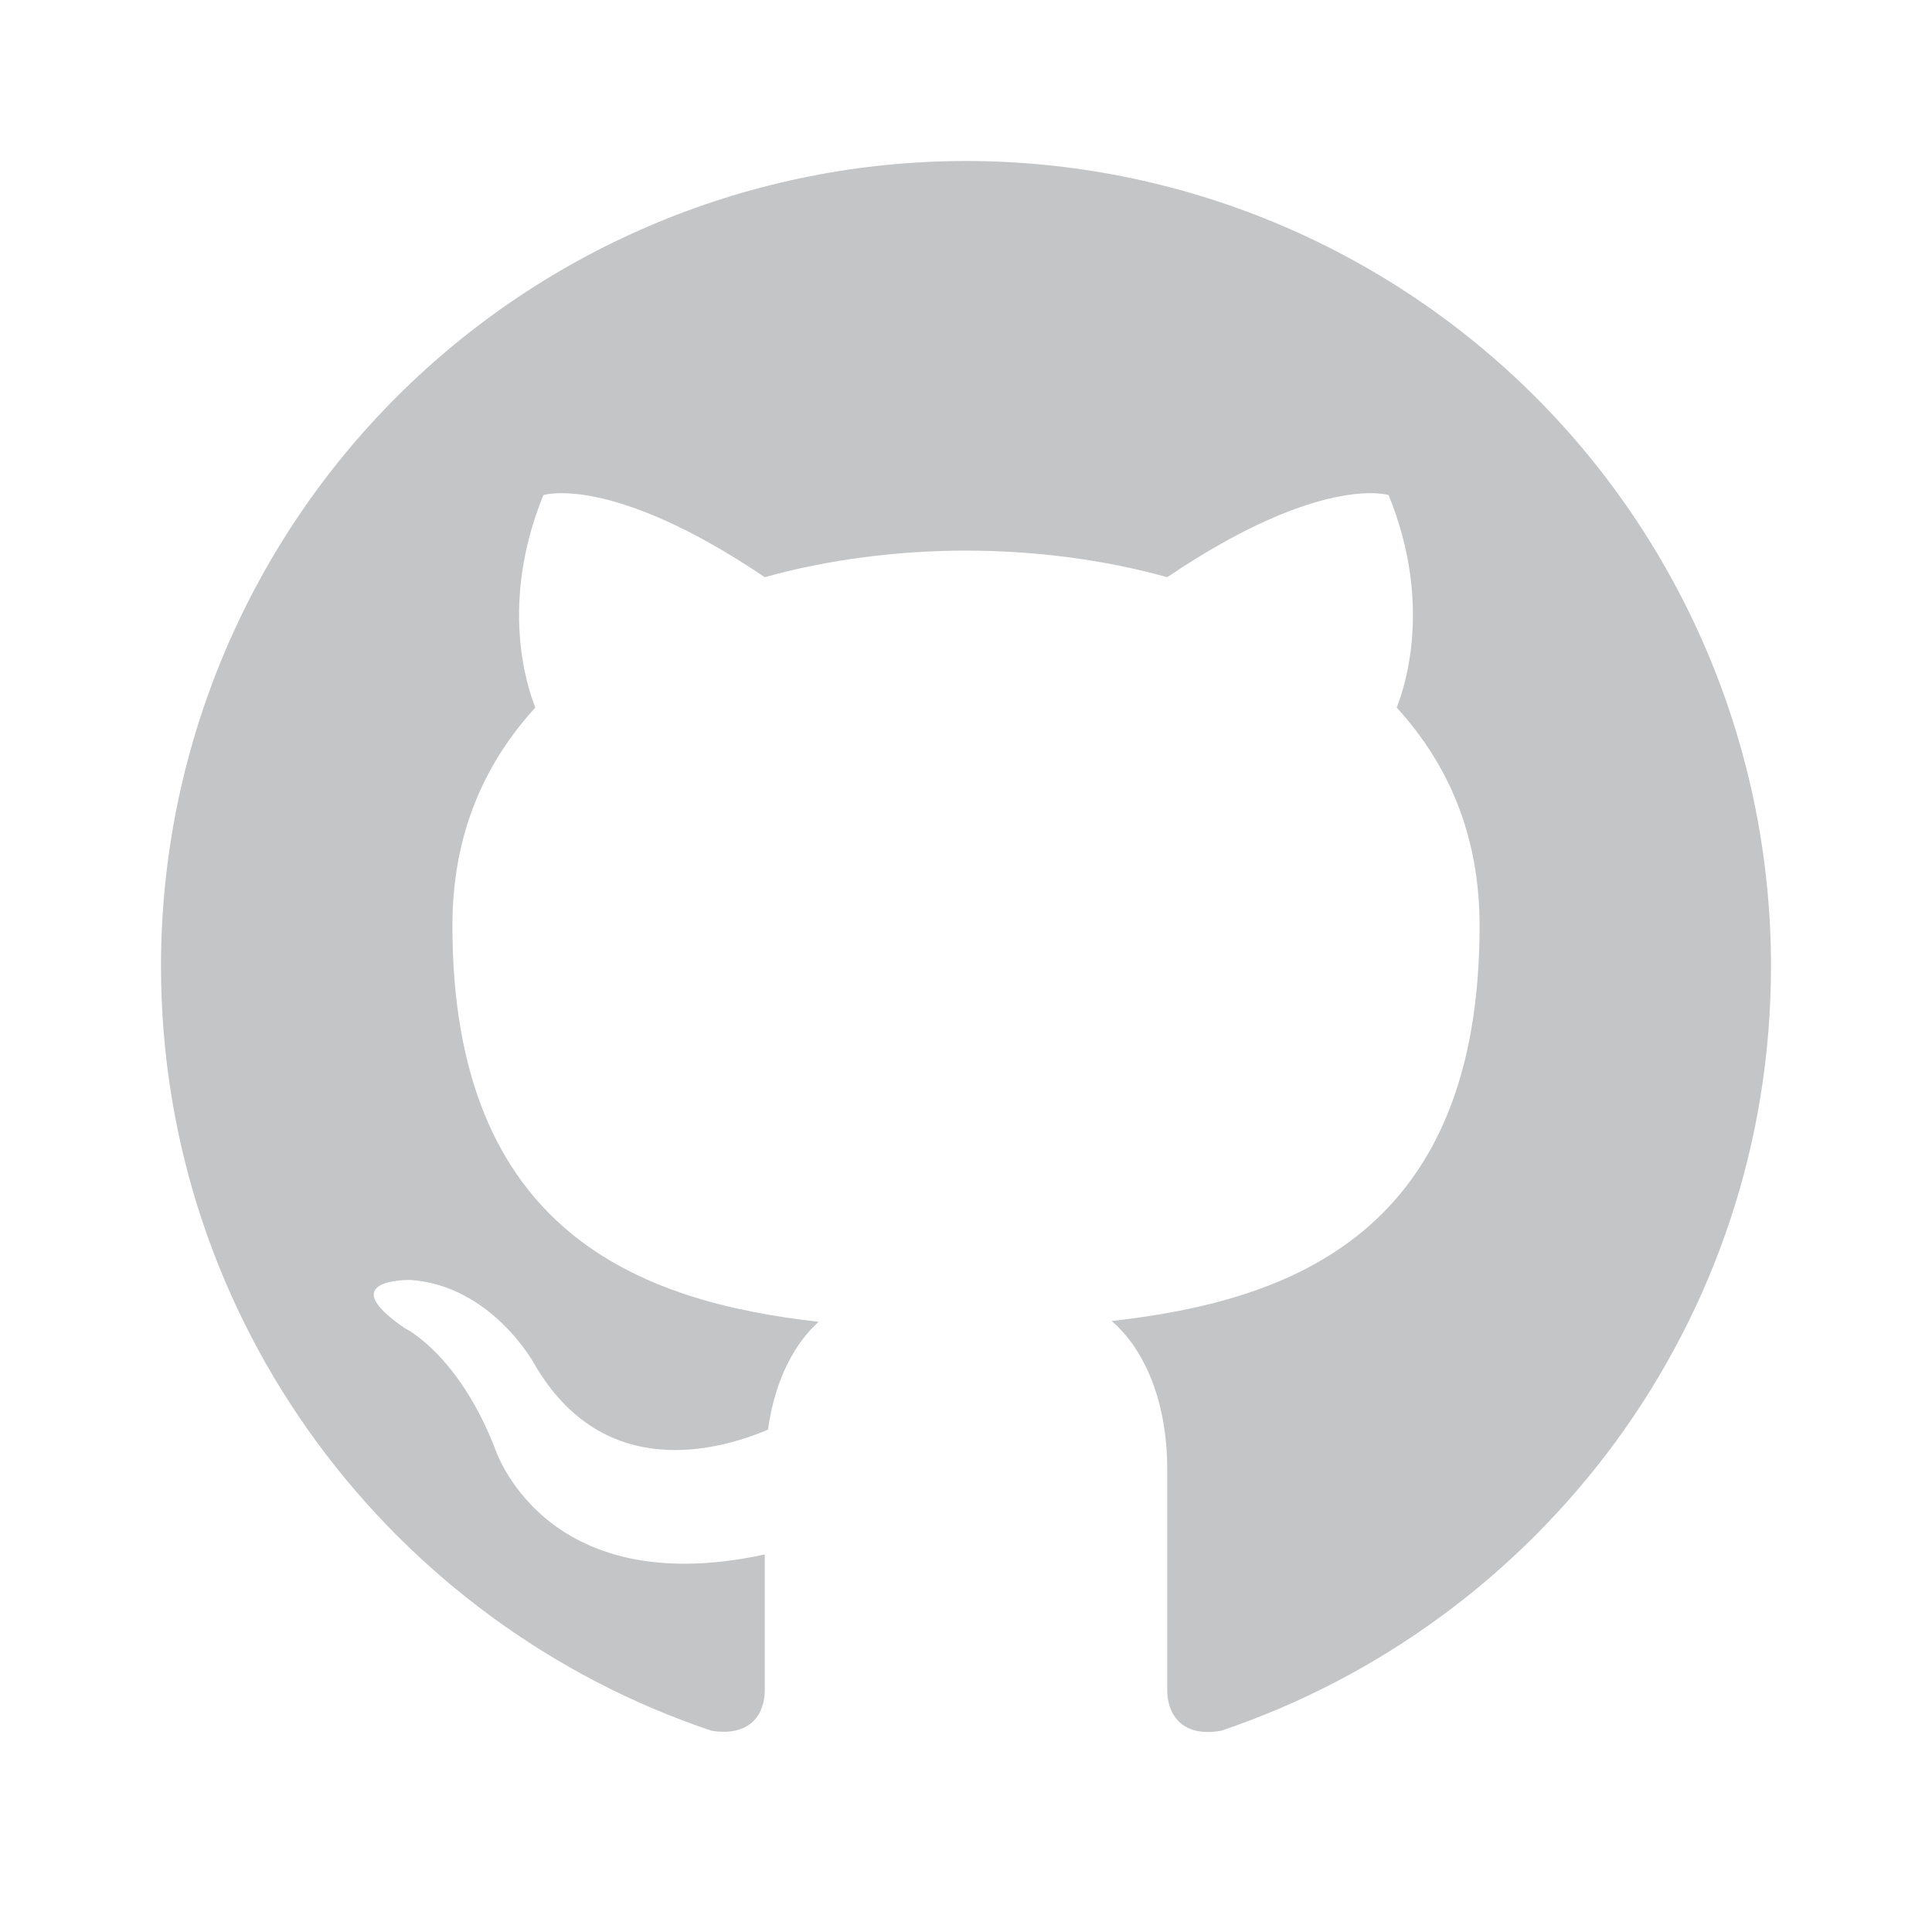
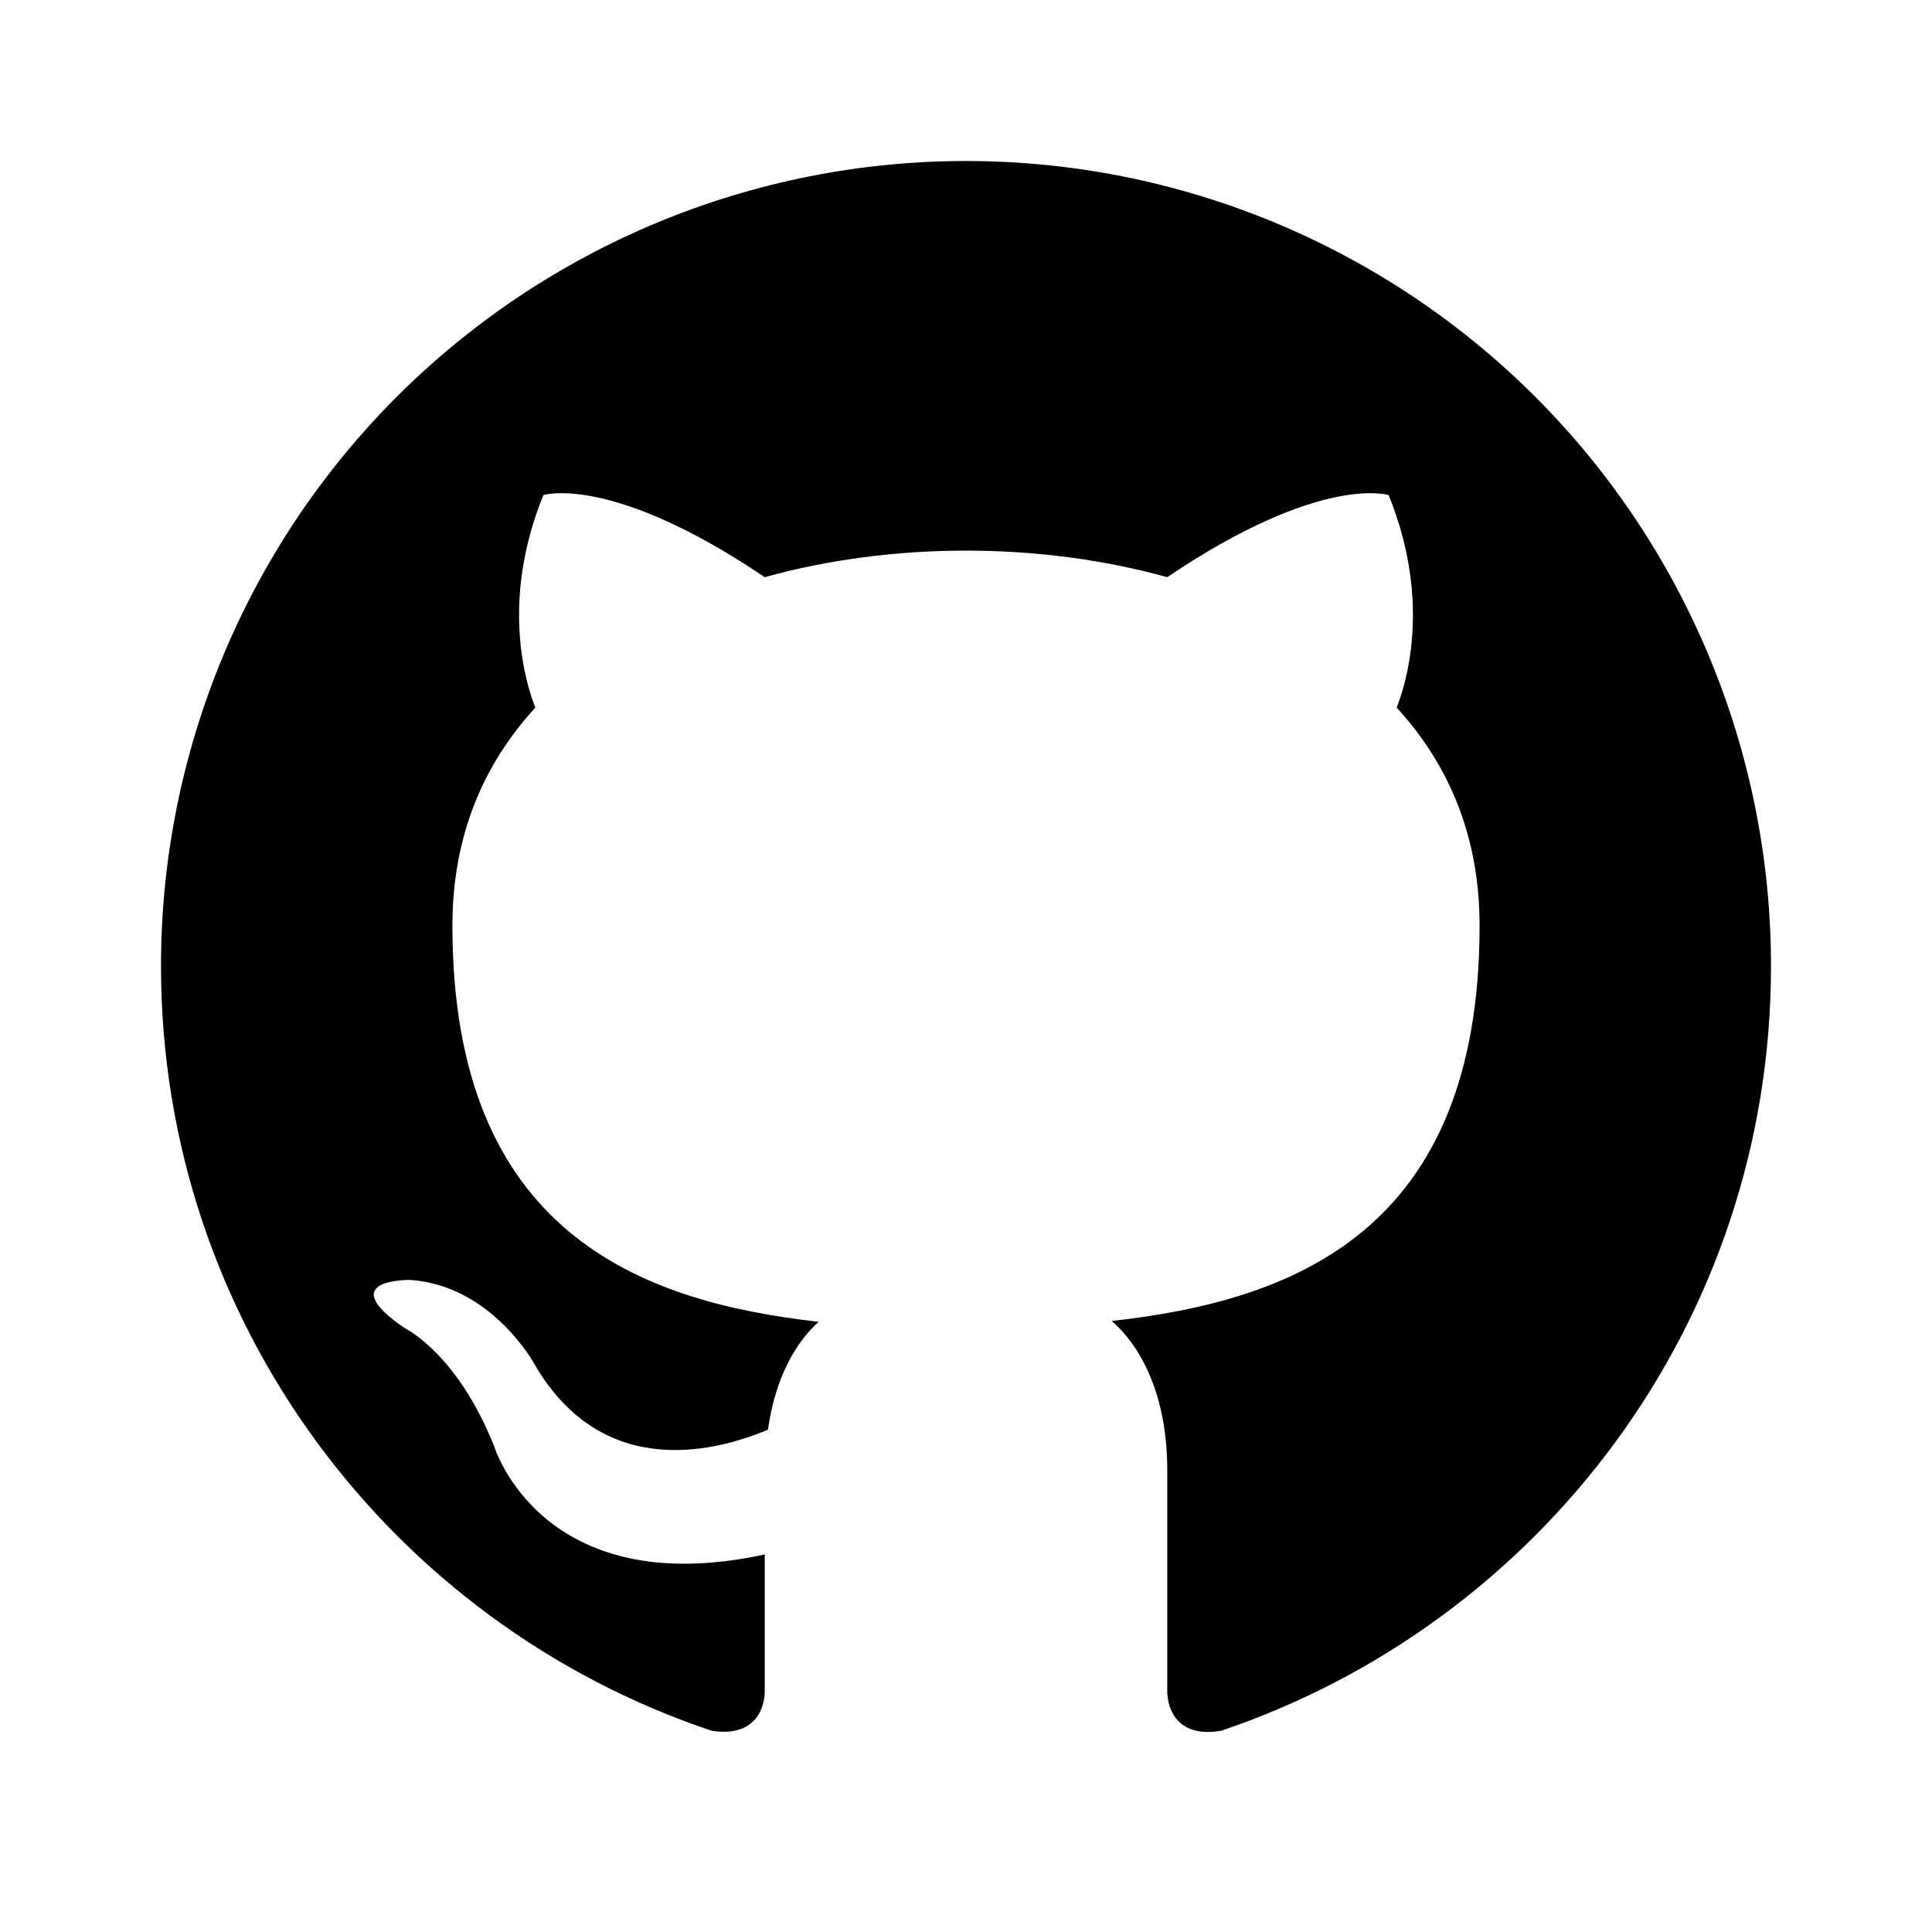
<svg xmlns="http://www.w3.org/2000/svg" width="36" height="36" viewBox="0 0 36 36" fill="none">
-   <path d="M18 3C16.03 3 14.08 3.388 12.26 4.142C10.44 4.896 8.786 6.001 7.393 7.393C4.58 10.206 3 14.022 3 18C3 24.63 7.305 30.255 13.26 32.25C14.01 32.37 14.25 31.905 14.25 31.5V28.965C10.095 29.865 9.21 26.955 9.21 26.955C8.52 25.215 7.545 24.75 7.545 24.75C6.18 23.82 7.65 23.85 7.65 23.85C9.15 23.955 9.945 25.395 9.945 25.395C11.25 27.675 13.455 27 14.31 26.64C14.445 25.665 14.835 25.005 15.255 24.63C11.925 24.255 8.43 22.965 8.43 17.25C8.43 15.585 9 14.25 9.975 13.185C9.825 12.81 9.3 11.25 10.125 9.225C10.125 9.225 11.385 8.82 14.25 10.755C15.435 10.425 16.725 10.26 18 10.26C19.275 10.26 20.565 10.425 21.75 10.755C24.615 8.82 25.875 9.225 25.875 9.225C26.7 11.25 26.175 12.81 26.025 13.185C27 14.25 27.57 15.585 27.57 17.25C27.57 22.98 24.06 24.24 20.715 24.615C21.255 25.08 21.75 25.995 21.75 27.39V31.5C21.75 31.905 21.99 32.385 22.755 32.25C28.71 30.24 33 24.63 33 18C33 16.03 32.612 14.08 31.858 12.26C31.104 10.44 30 8.786 28.607 7.393C27.214 6.001 25.56 4.896 23.74 4.142C21.92 3.388 19.97 3 18 3Z" fill="#C4C5C6" />
+   <path d="M18 3C16.03 3 14.08 3.388 12.26 4.142C10.44 4.896 8.786 6.001 7.393 7.393C4.58 10.206 3 14.022 3 18C3 24.63 7.305 30.255 13.26 32.25C14.01 32.37 14.25 31.905 14.25 31.5V28.965C10.095 29.865 9.21 26.955 9.21 26.955C8.52 25.215 7.545 24.75 7.545 24.75C6.18 23.82 7.65 23.85 7.65 23.85C9.15 23.955 9.945 25.395 9.945 25.395C11.25 27.675 13.455 27 14.31 26.64C14.445 25.665 14.835 25.005 15.255 24.63C11.925 24.255 8.43 22.965 8.43 17.25C8.43 15.585 9 14.25 9.975 13.185C9.825 12.81 9.3 11.25 10.125 9.225C10.125 9.225 11.385 8.82 14.25 10.755C15.435 10.425 16.725 10.26 18 10.26C19.275 10.26 20.565 10.425 21.75 10.755C24.615 8.82 25.875 9.225 25.875 9.225C26.7 11.25 26.175 12.81 26.025 13.185C27 14.25 27.57 15.585 27.57 17.25C27.57 22.98 24.06 24.24 20.715 24.615C21.255 25.08 21.75 25.995 21.75 27.39V31.5C21.75 31.905 21.99 32.385 22.755 32.25C28.71 30.24 33 24.63 33 18C33 16.03 32.612 14.08 31.858 12.26C31.104 10.44 30 8.786 28.607 7.393C27.214 6.001 25.56 4.896 23.74 4.142C21.92 3.388 19.97 3 18 3Z" fill="currentColor" />
</svg>
